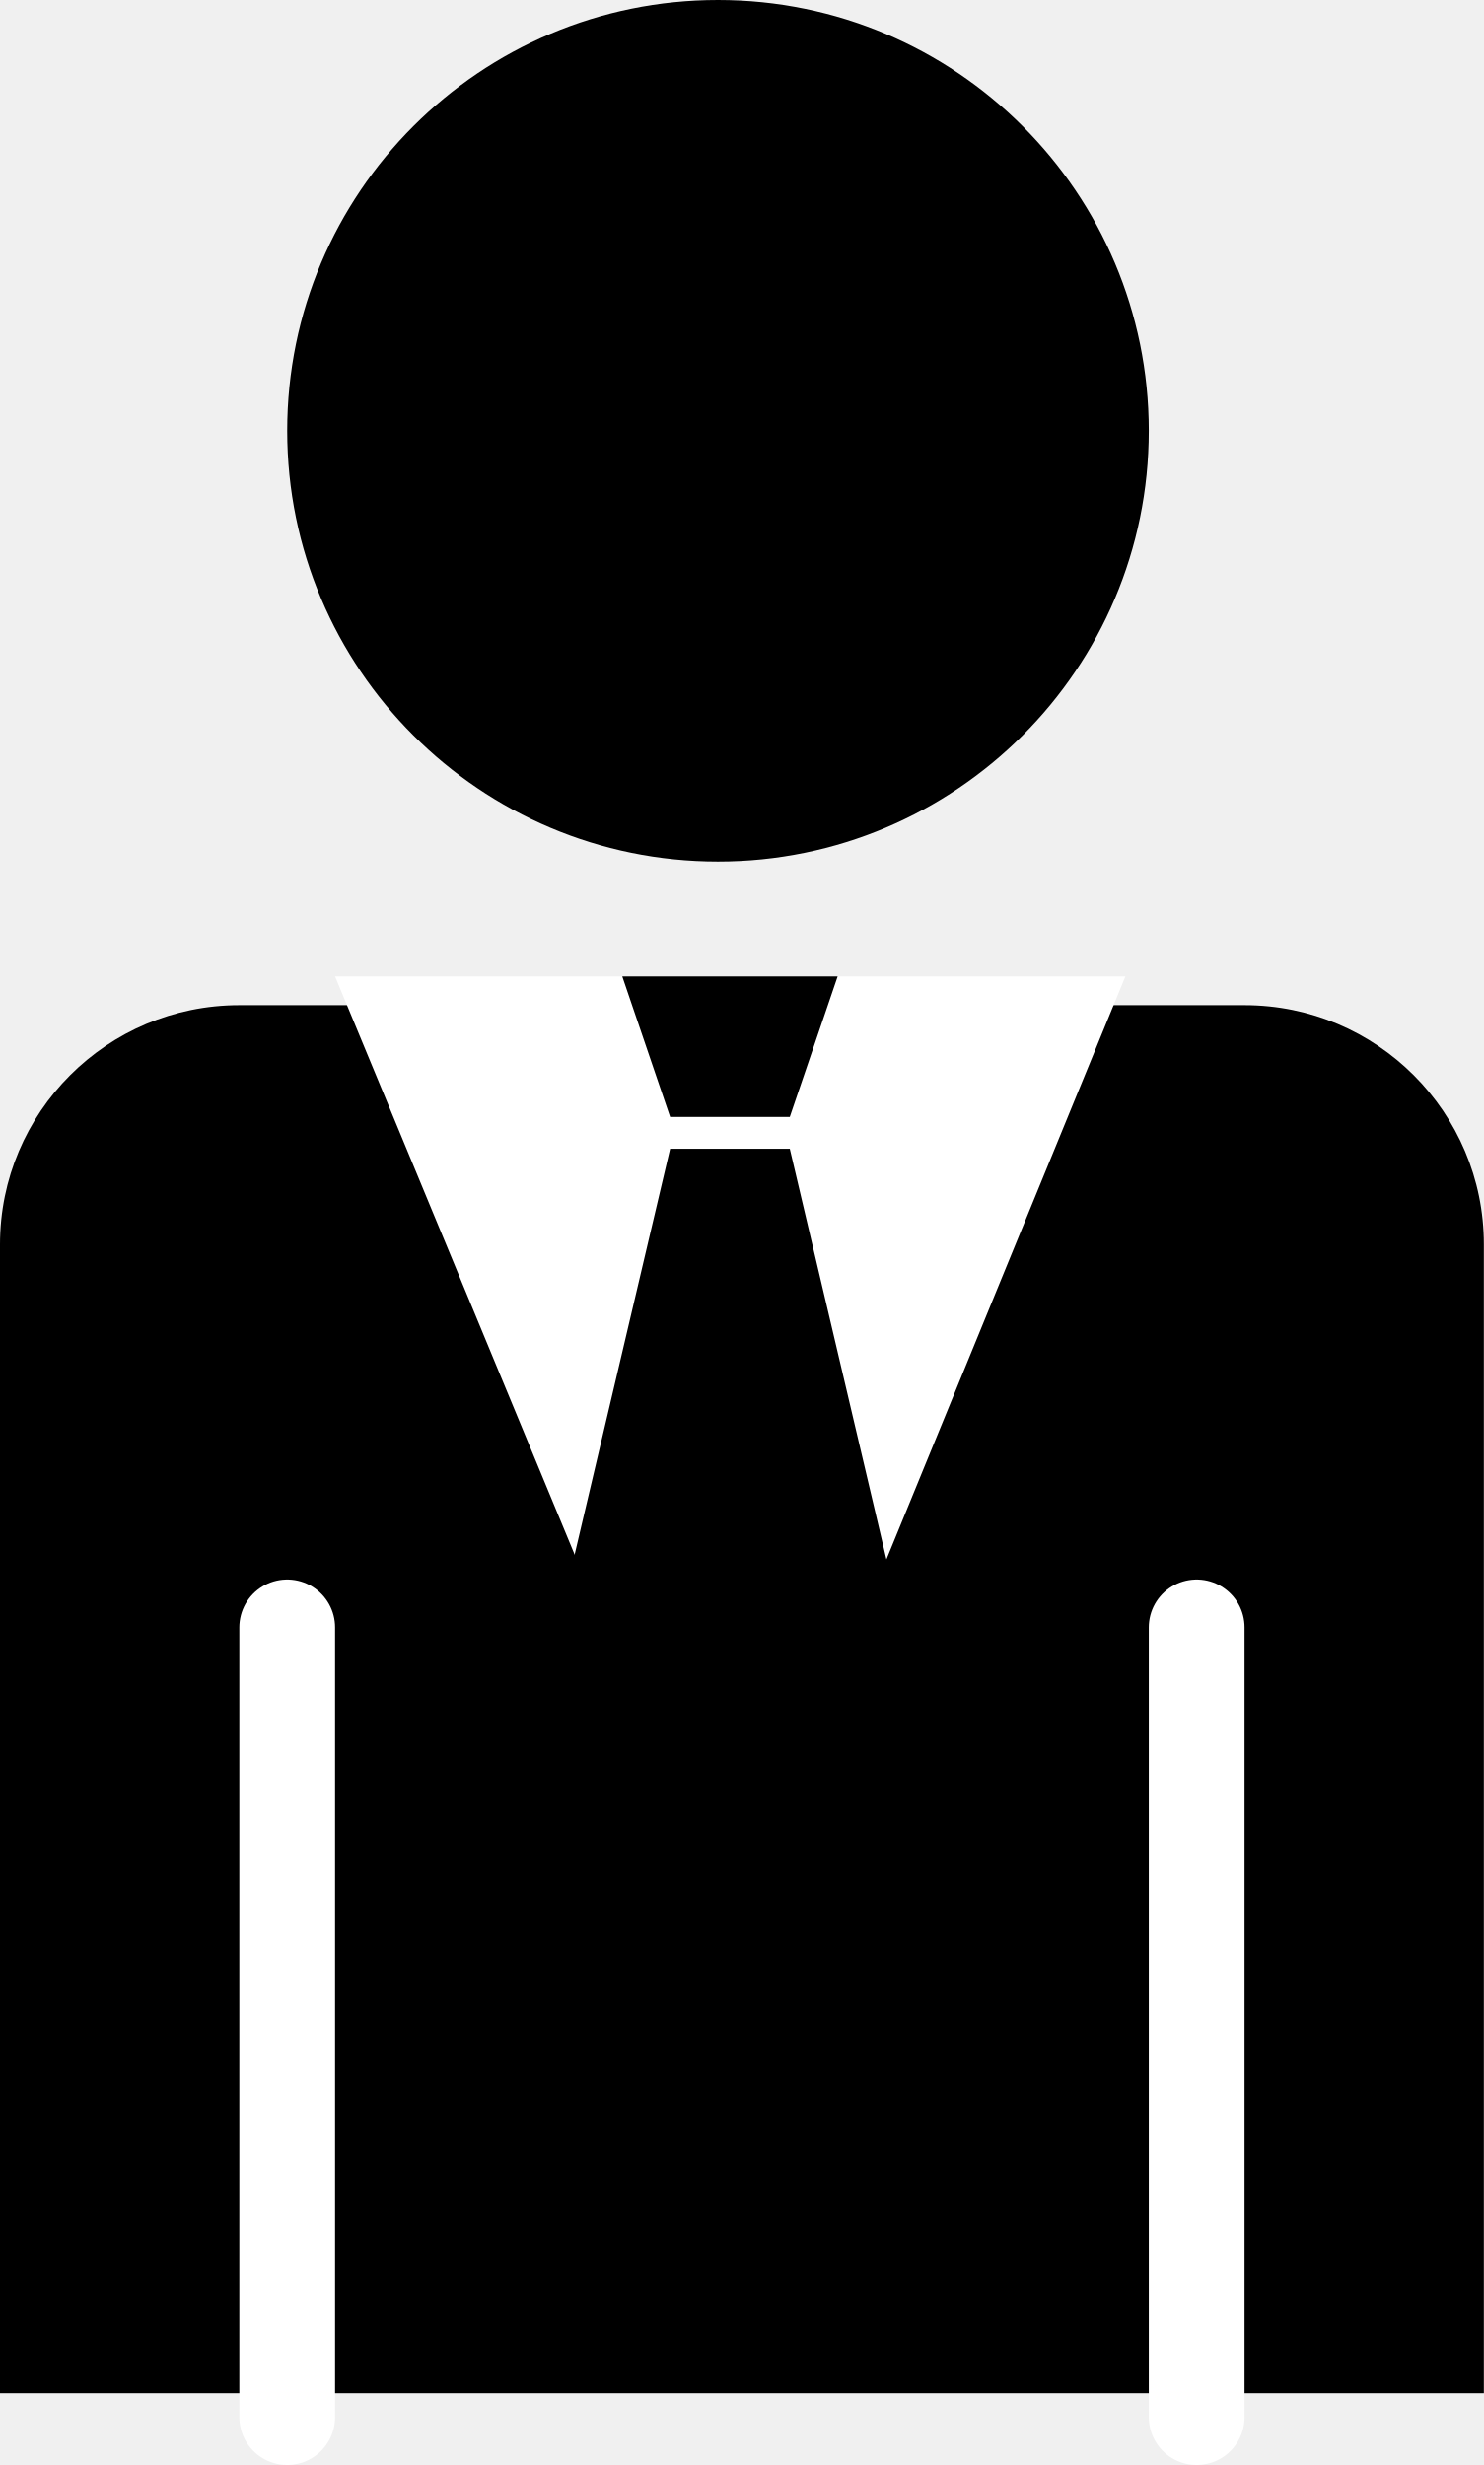
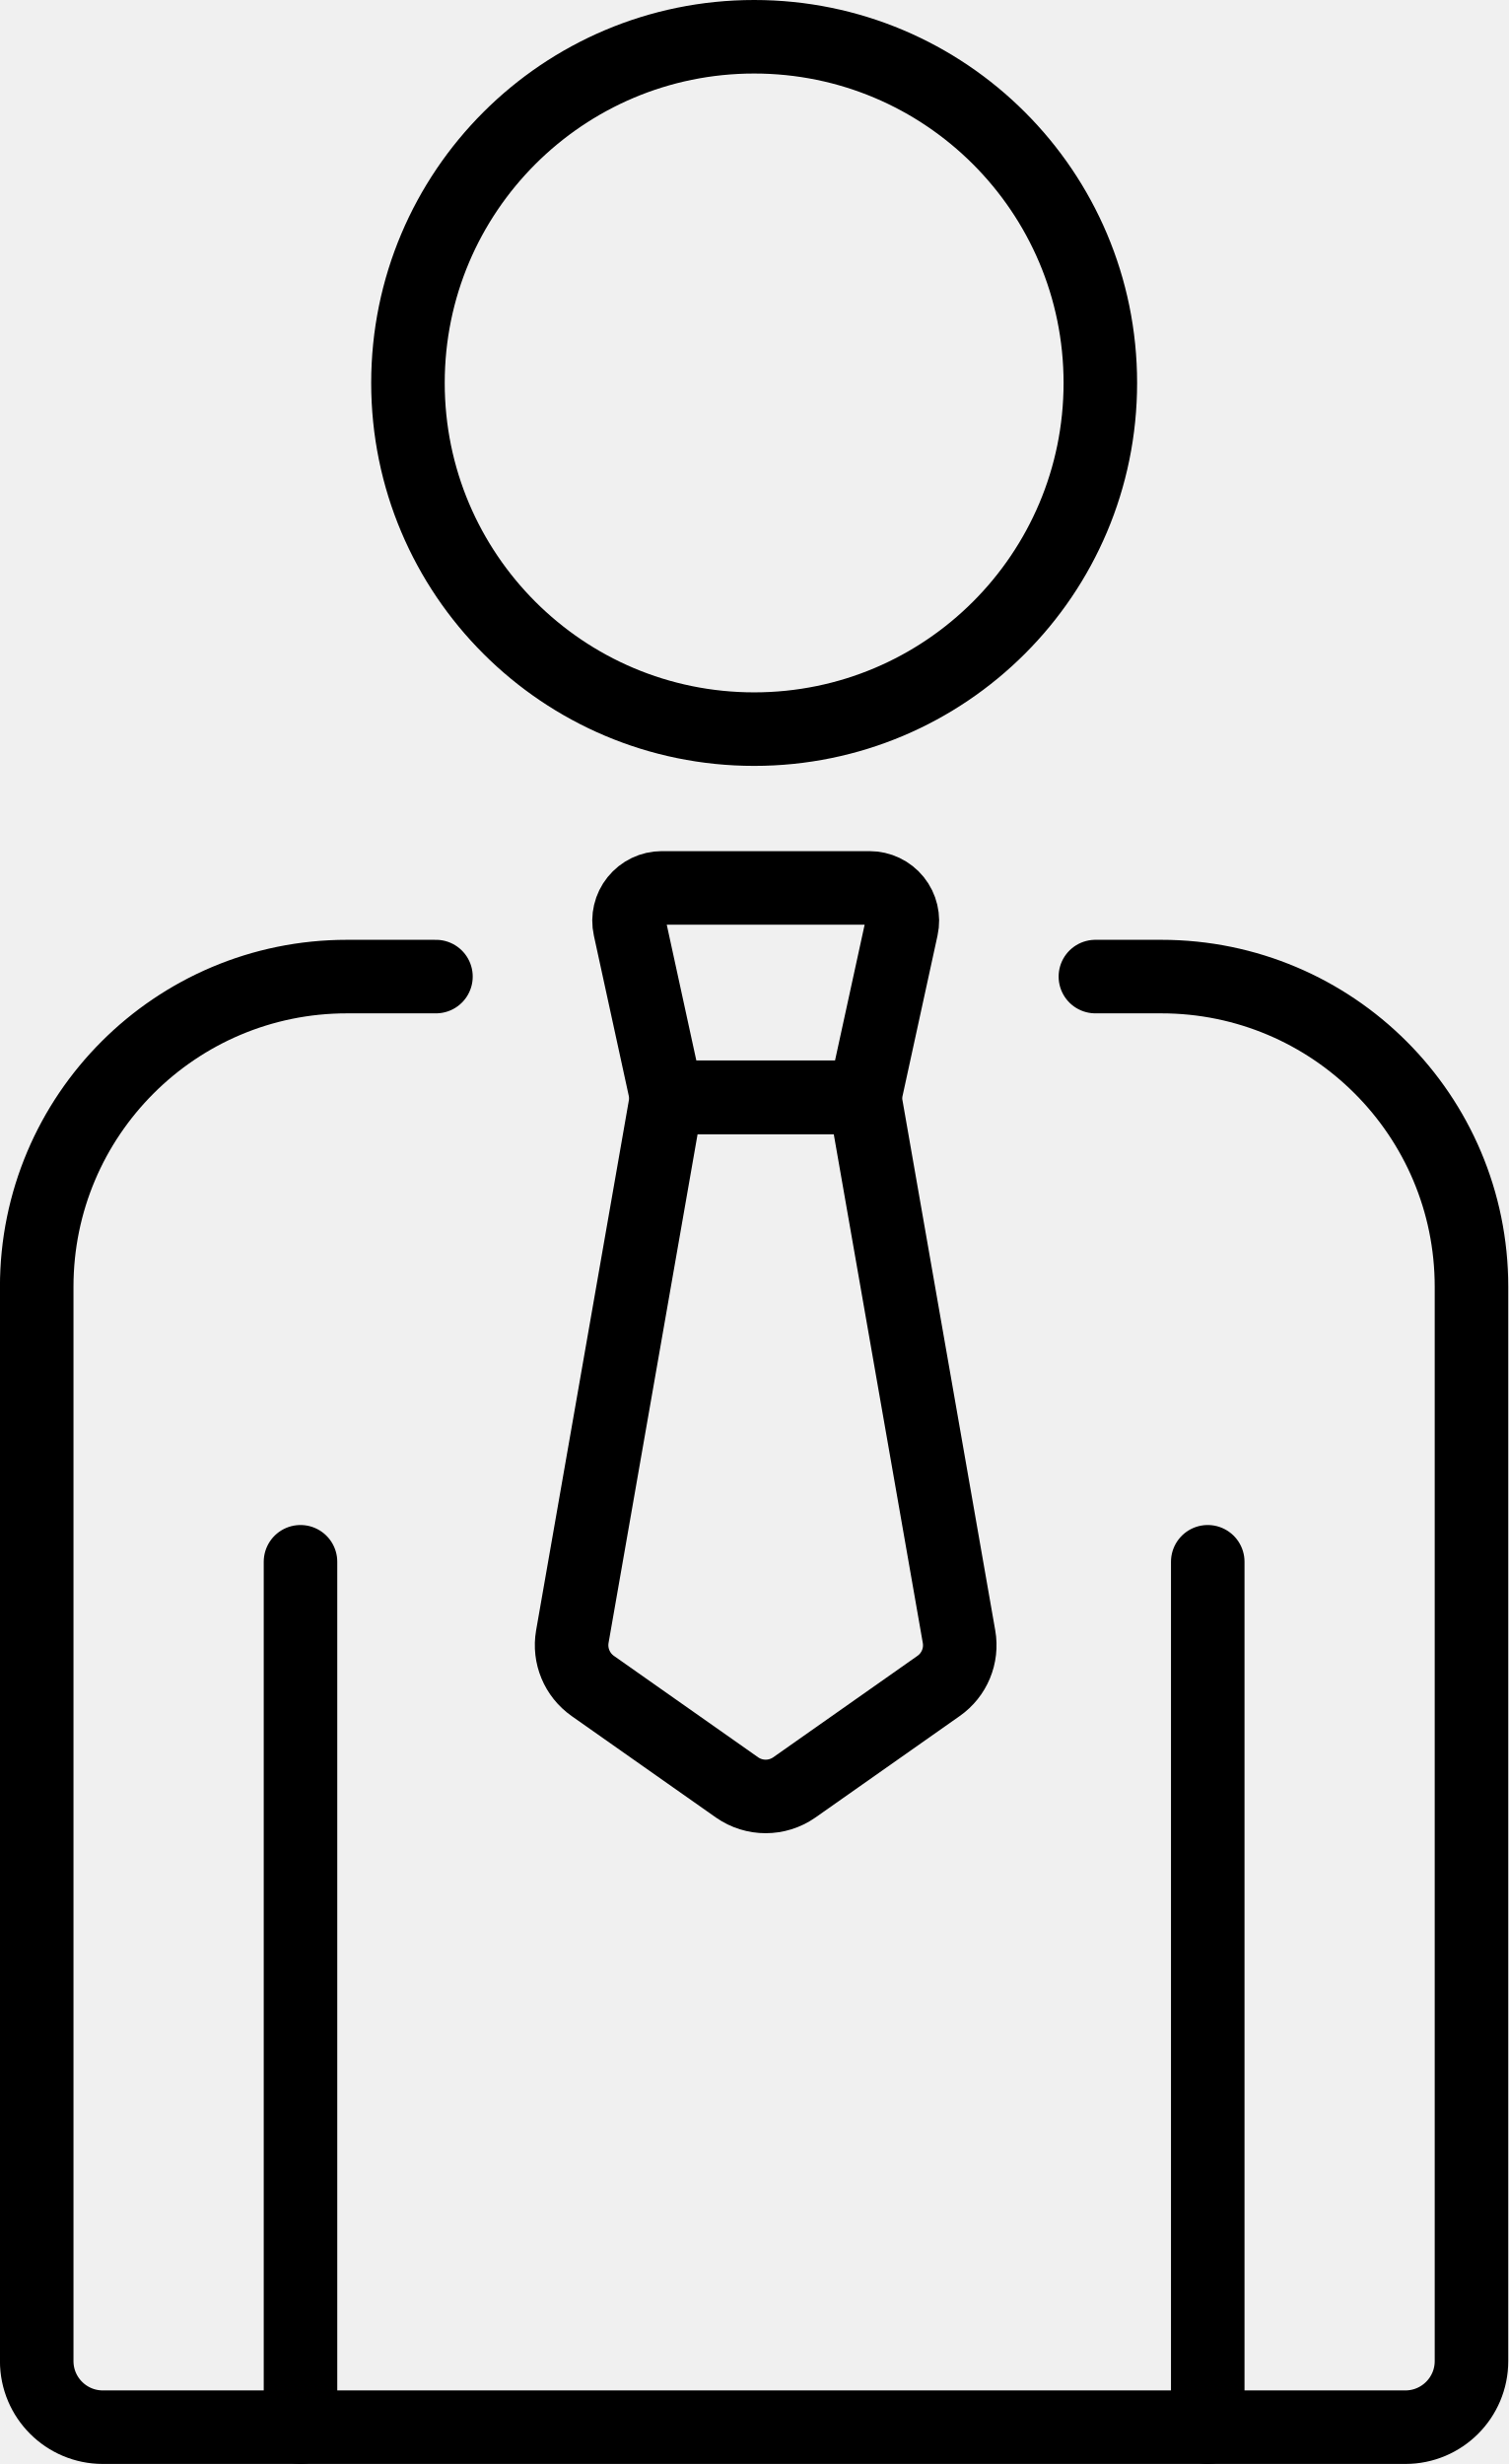
- <svg xmlns="http://www.w3.org/2000/svg" width="31" height="51.5" viewBox="0 0 31 51.5">
-   <g transform="translate(-497 -1897.555)">
-     <path d="M5,0H26a5,5,0,0,1,5,5V29a0,0,0,0,1,0,0H0a0,0,0,0,1,0,0V5A5,5,0,0,1,5,0Z" transform="translate(497 1918.555)" />
-     <circle cx="9" cy="9" r="9" transform="translate(503 1897.555)" />
-     <path d="M-8845.127,1928l8.3,20.034,8.211-20.034Z" transform="translate(9349.127 -10.046)" fill="#fff" />
-     <path d="M-8839.127,1929l1,2.937h2.5l1-2.937Z" transform="translate(9349.127 -11.046)" />
-     <path d="M0,0H2.5l4,17H-4Z" transform="translate(511 1921.555)" />
-     <line y1="16.5" transform="translate(503 1931.555)" fill="none" stroke="#fff" stroke-linecap="round" stroke-width="2" />
-     <line y1="16.5" transform="translate(522 1931.555)" fill="none" stroke="#fff" stroke-linecap="round" stroke-width="2" />
+ <svg xmlns="http://www.w3.org/2000/svg" width="30.768" height="50.265" viewBox="0 0 30.768 50.265">
+   <g transform="translate(0.75 0.75)">
+     <path d="M1476.182,267.91h1.345a6.328,6.328,0,0,1,6.327,6.329v21.914a1.349,1.349,0,0,1-1.349,1.349h-26.57a1.349,1.349,0,0,1-1.349-1.349V274.239a6.329,6.329,0,0,1,6.329-6.329h1.815" transform="translate(-1454.587 -248.738)" fill="none" stroke="#000" stroke-linecap="round" stroke-width="1.5" />
+     <ellipse cx="7.062" cy="7.062" rx="7.062" ry="7.062" transform="translate(7.572)" fill="none" stroke="#000" stroke-miterlimit="10" stroke-width="1.5" />
+     <path d="M1470.216,281.757l-2.943,2.07a1.019,1.019,0,0,1-1.168,0l-2.943-2.07a1.018,1.018,0,0,1-.417-1.006l1.925-11h4.038l1.925,11A1.013,1.013,0,0,1,1470.216,281.757Z" transform="translate(-1451.82 -248.114)" fill="none" stroke="#000" stroke-width="1.5" />
+     <path d="M1464.272,266.56h4.239a.669.669,0,0,1,.654.812l-.754,3.458h-4.038l-.753-3.458A.669.669,0,0,1,1464.272,266.56Z" transform="translate(-1451.523 -249.197)" fill="none" stroke="#000" stroke-width="1.5" />
+     <line y2="17.655" transform="translate(5.38 31.11)" fill="none" stroke="#000" stroke-linecap="round" stroke-width="1.5" />
+     <line y2="17.655" transform="translate(23.887 31.11)" fill="none" stroke="#000" stroke-linecap="round" stroke-width="1.5" />
  </g>
</svg>
